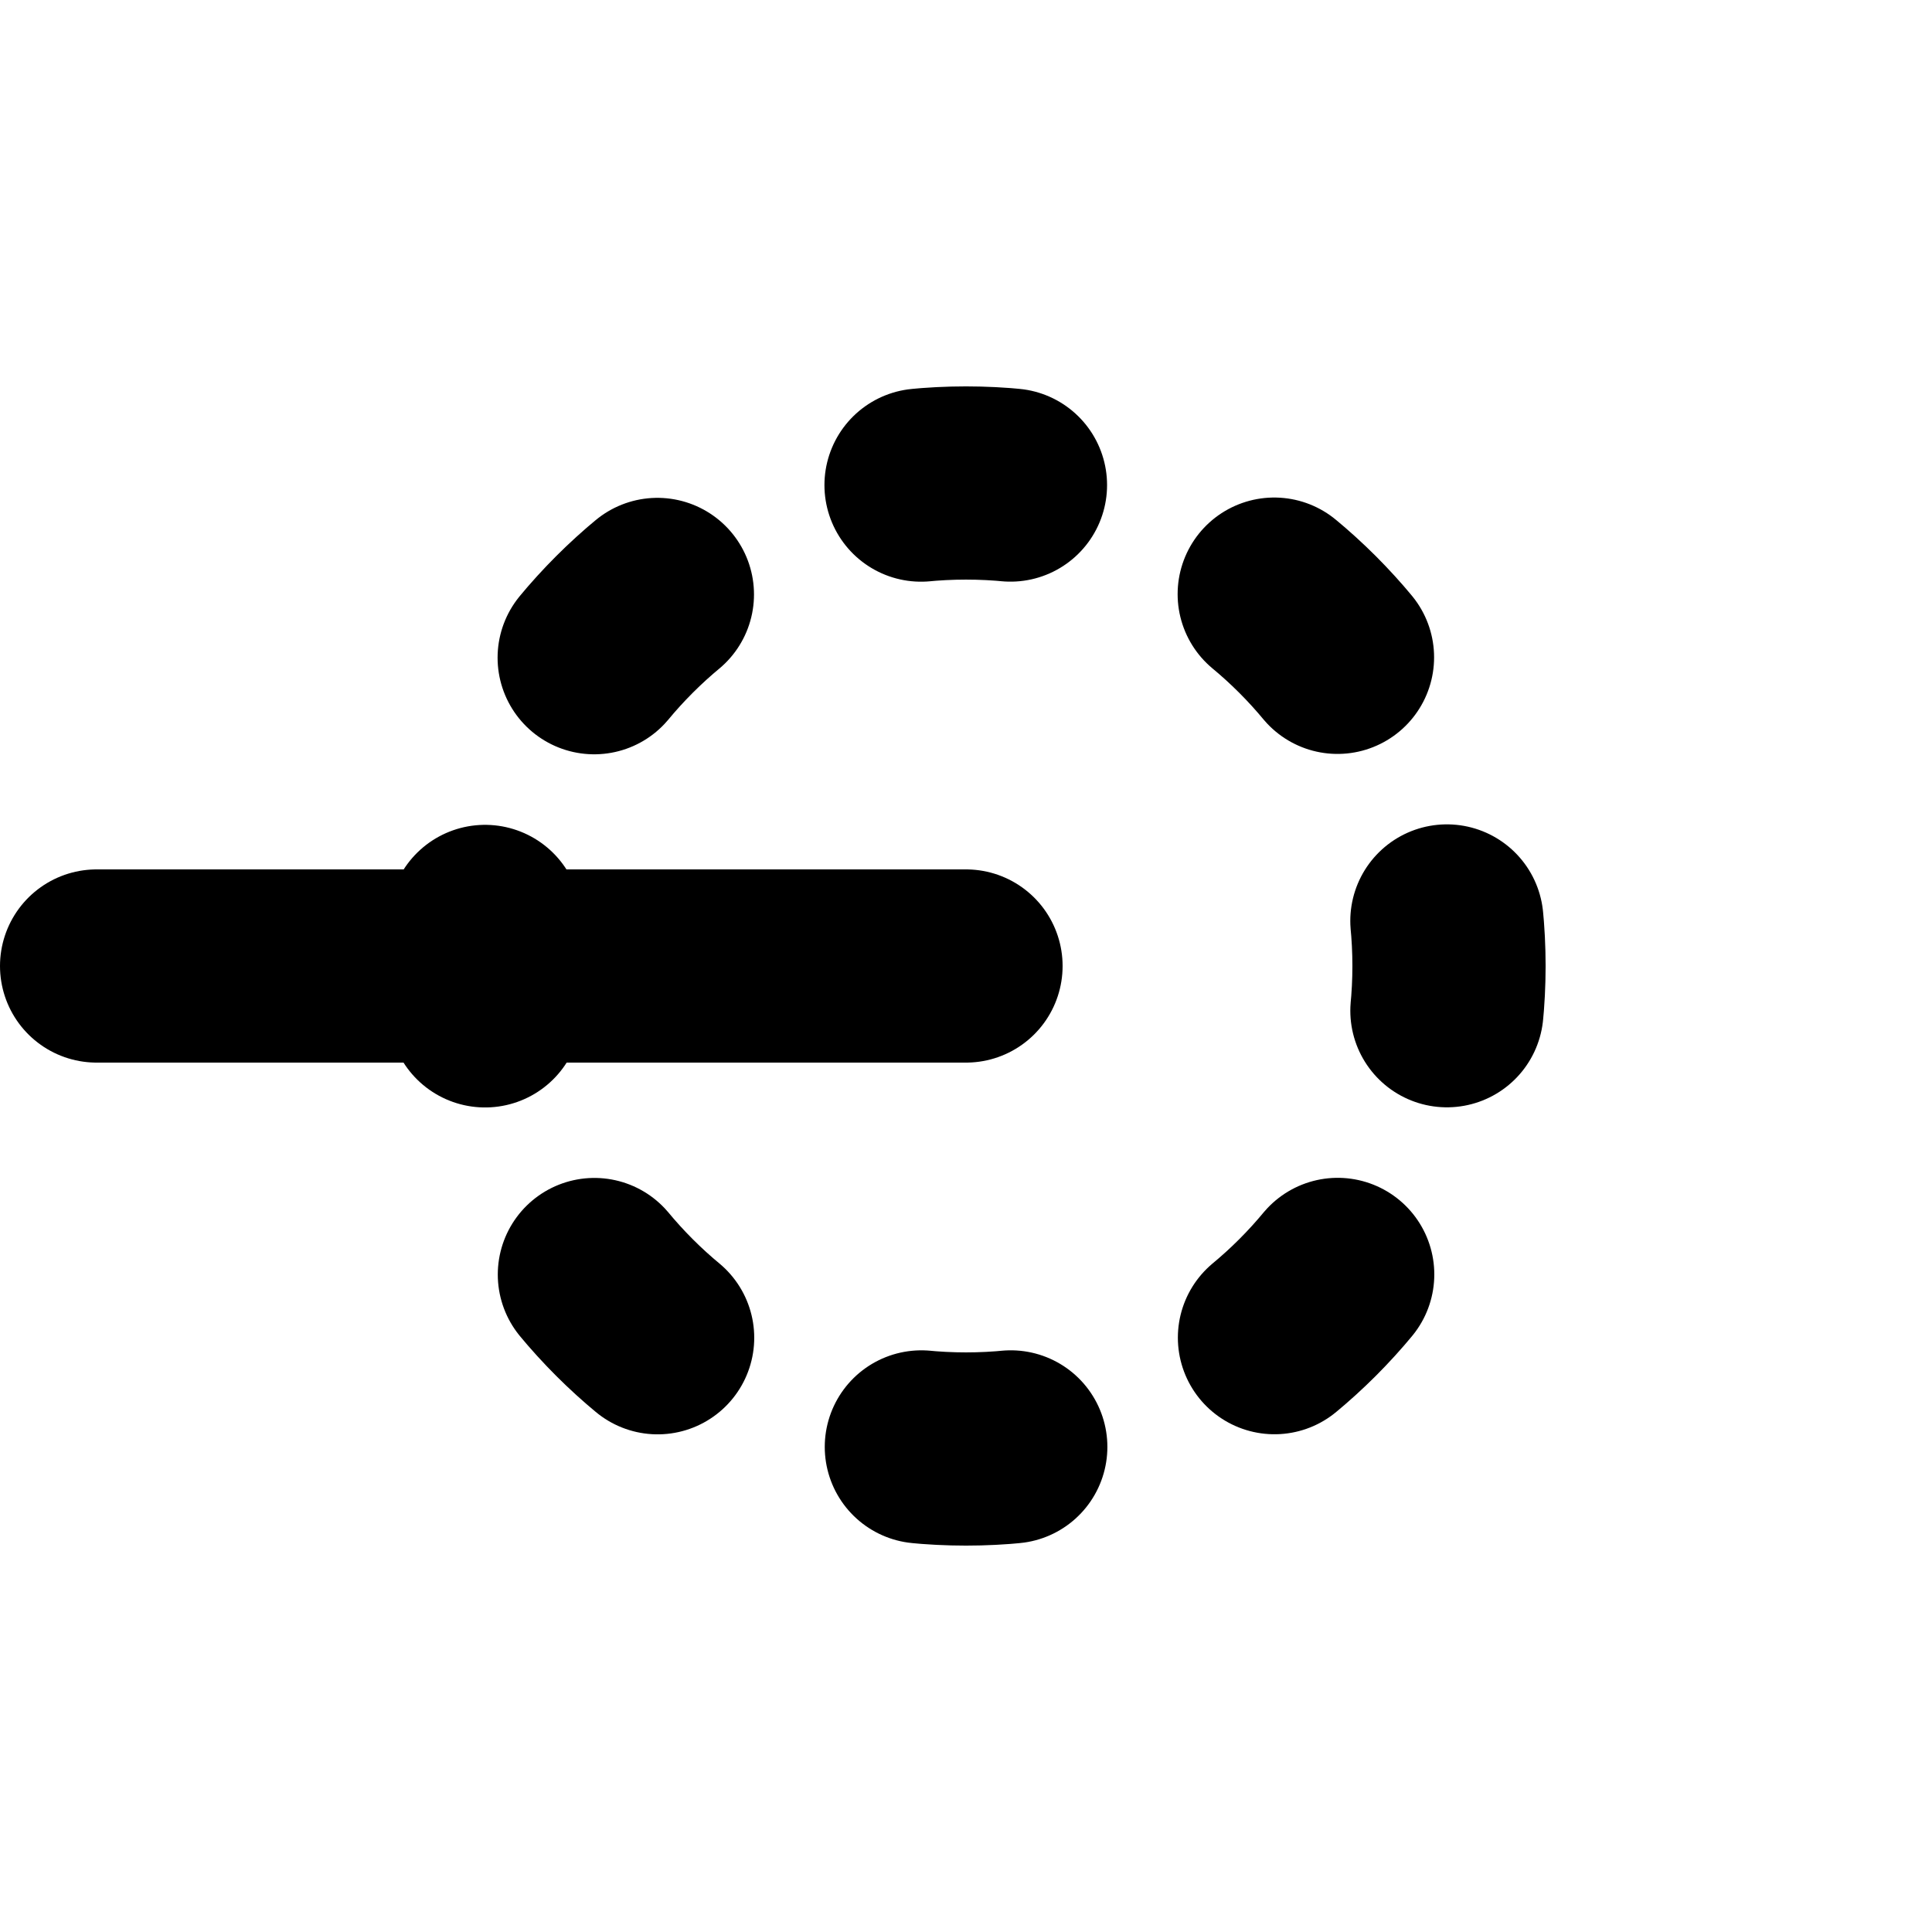
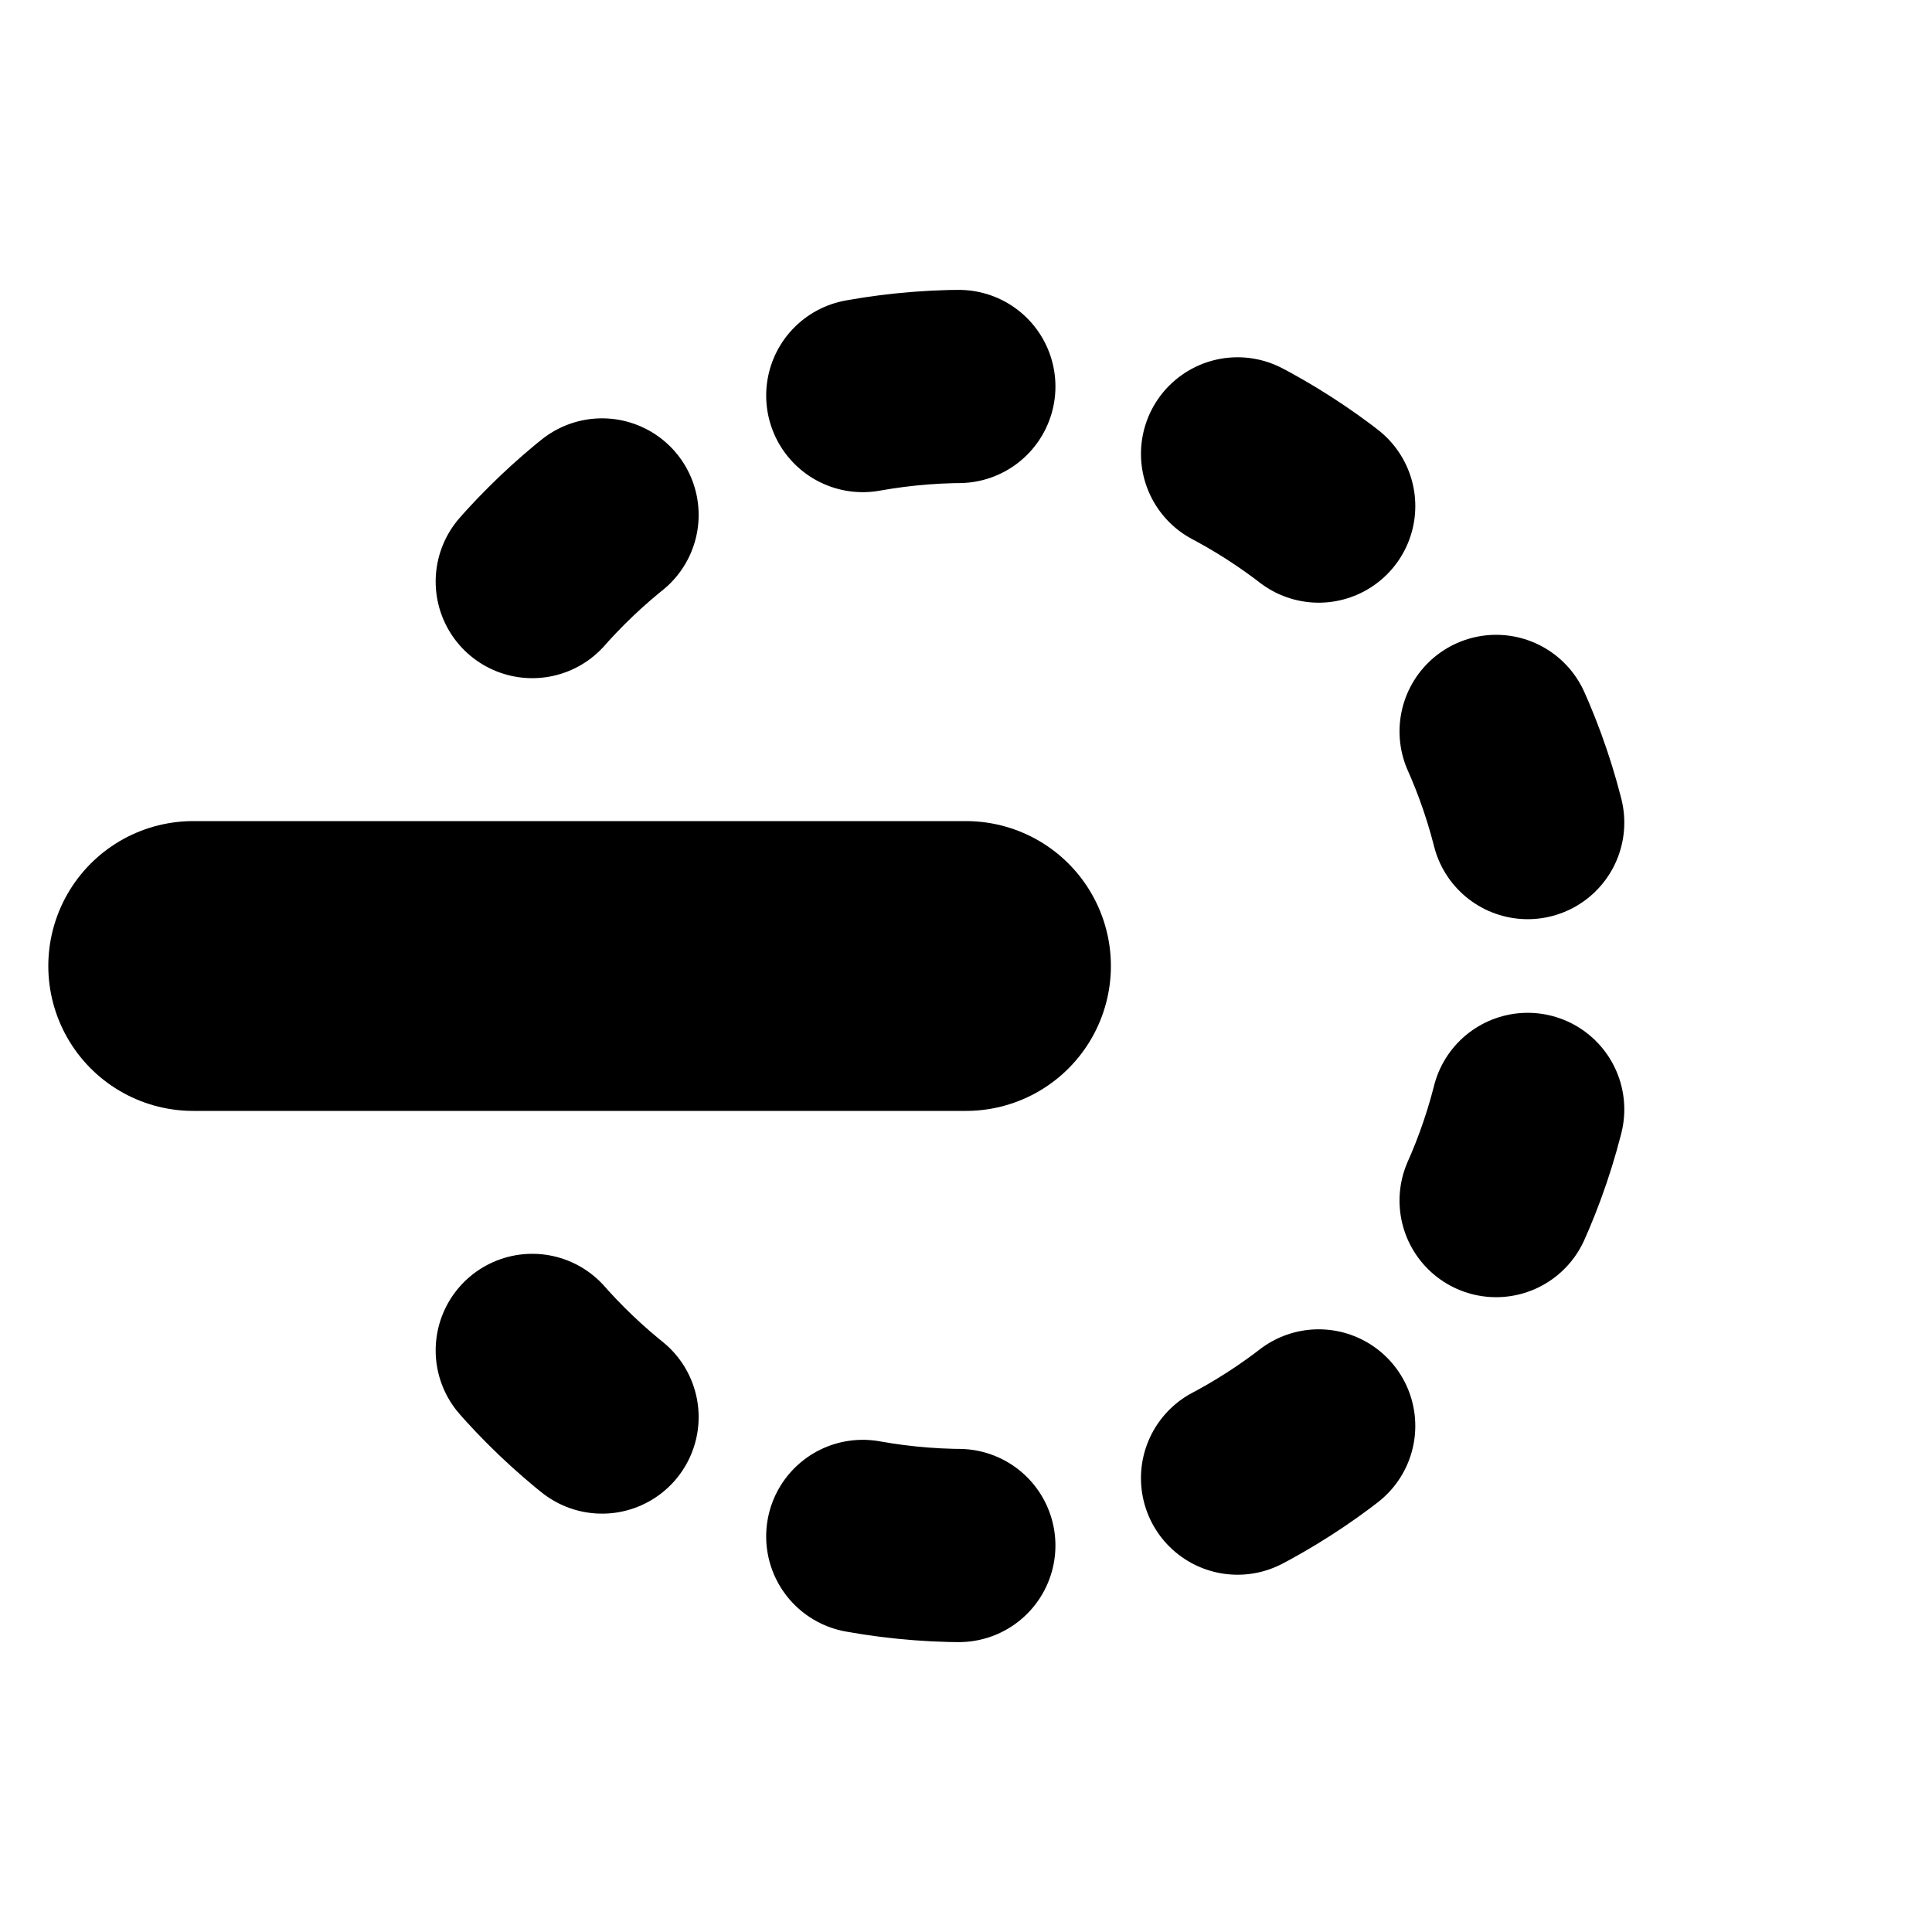
<svg xmlns="http://www.w3.org/2000/svg" viewBox="0 0 100 100">
-   <line fill="none" stroke="currentColor" stroke-width="10" stroke-linecap="round" x1="5" y1="50" x2="50" y2="50" />
-   <circle fill="none" stroke="currentColor" stroke-width="10" stroke-linecap="round" stroke-dasharray="4.635 15" stroke-dashoffset="2.317" cx="50" cy="50" r="25" />
+   <line fill="none" stroke="currentColor" stroke-width="15" stroke-linecap="round" x1="10" y1="50" x2="50" y2="50" />
+   <path fill="none" stroke="currentColor" stroke-width="10" stroke-linecap="round" stroke-dasharray="5 15 5 15 5 15 5 30" stroke-dashoffset="-7.5" d="       M 80 50       A 30 30 0 0 0 20 50       M 80 50       A 30 30 0 0 1 20 50     " />
</svg>
